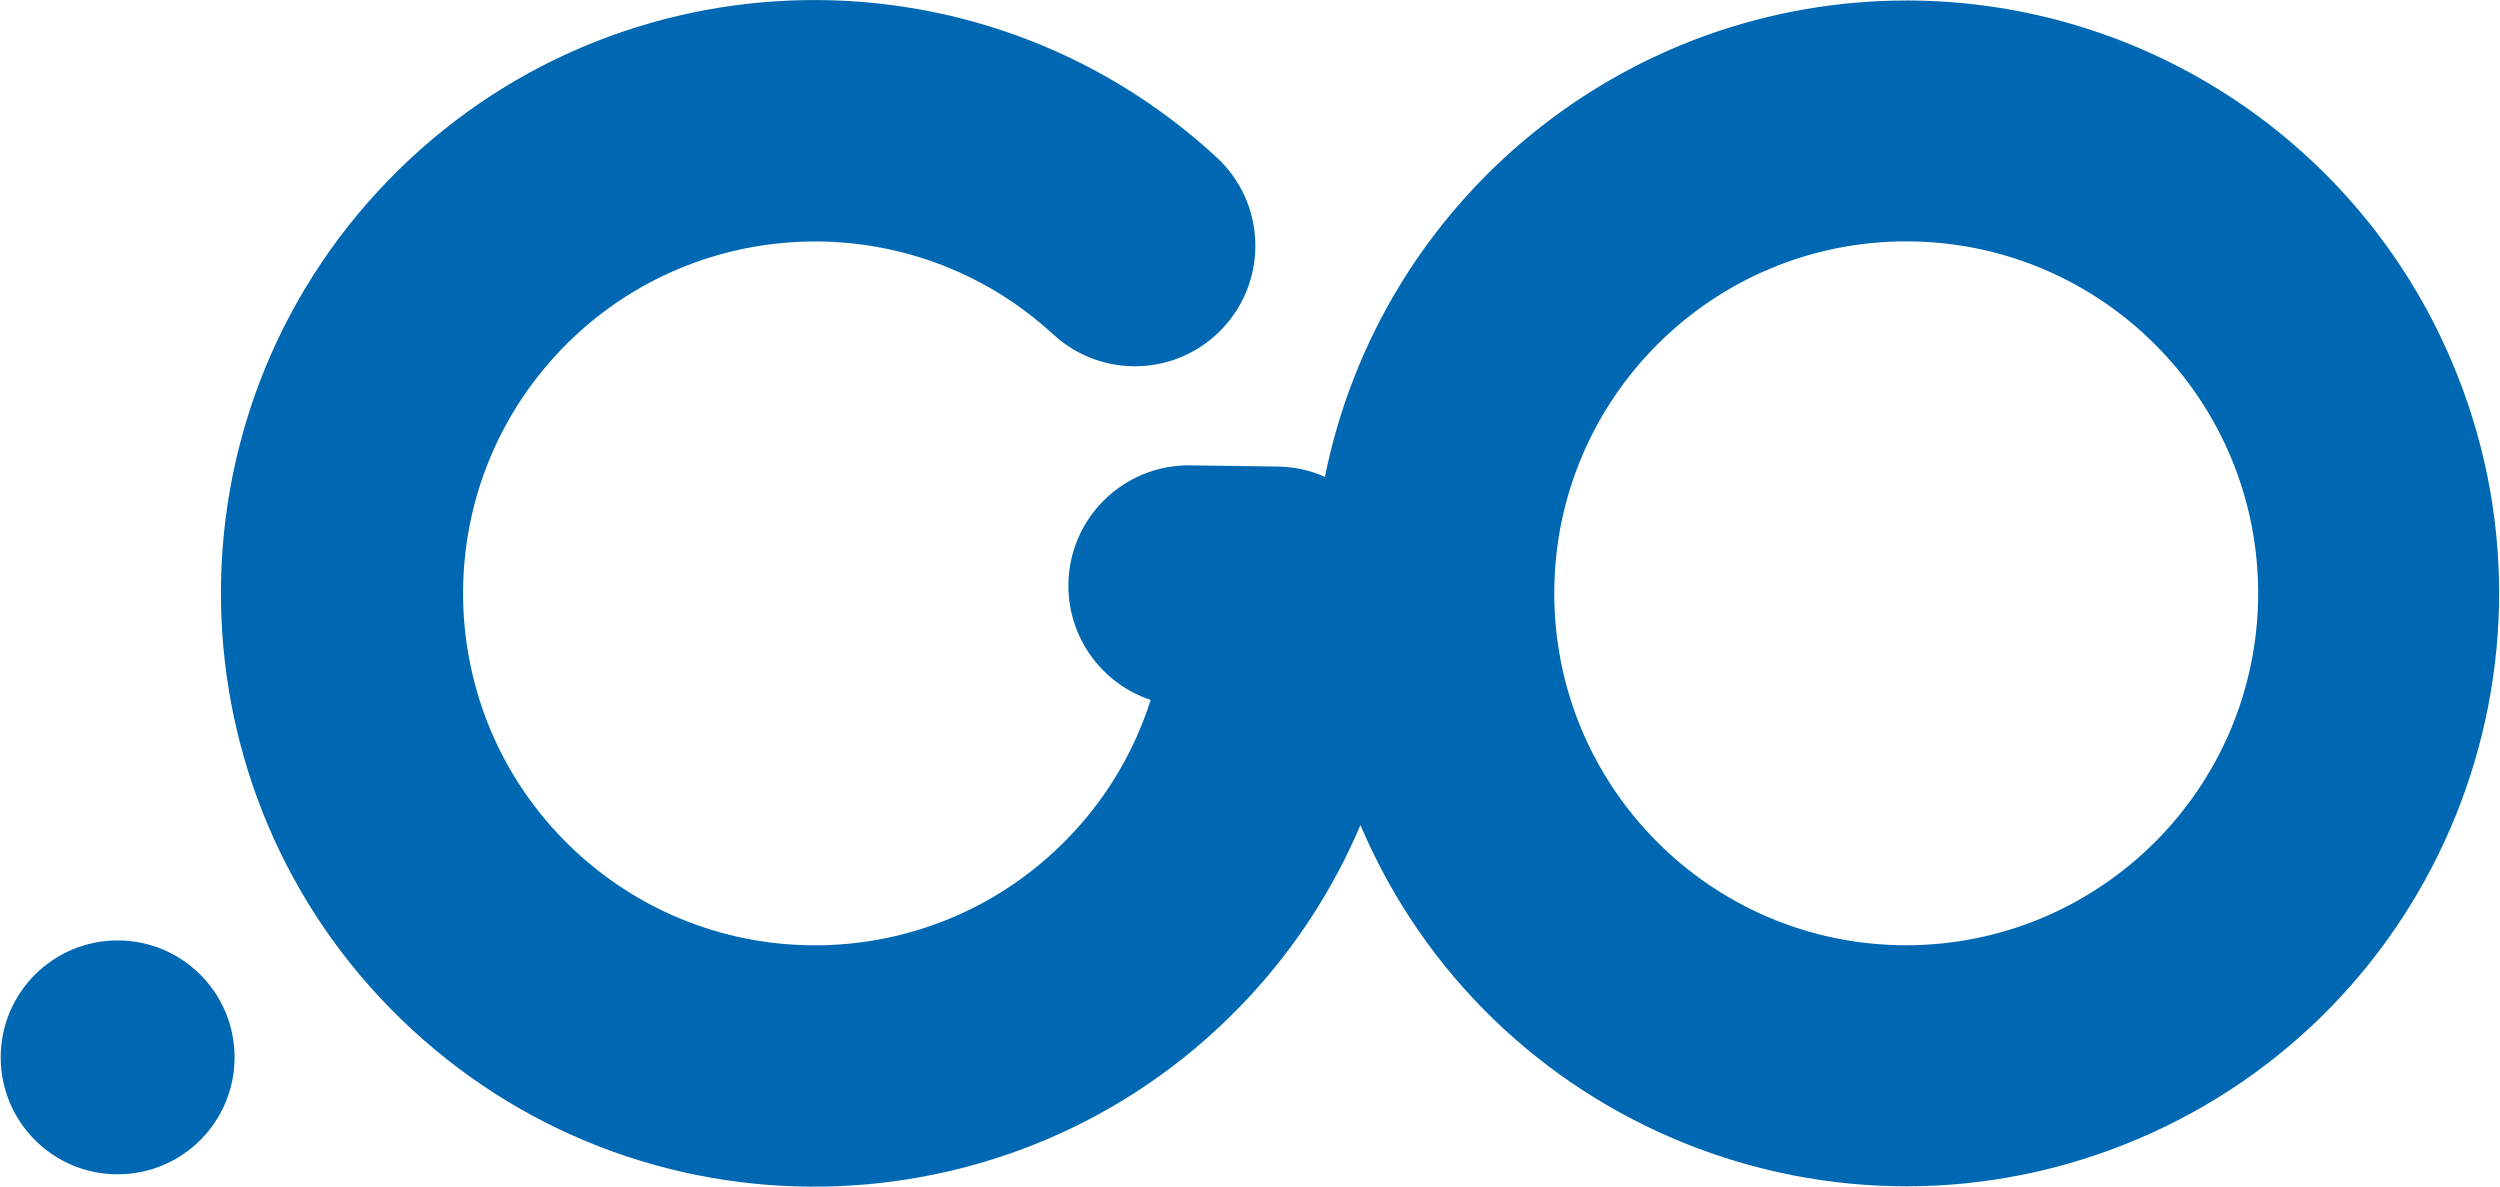
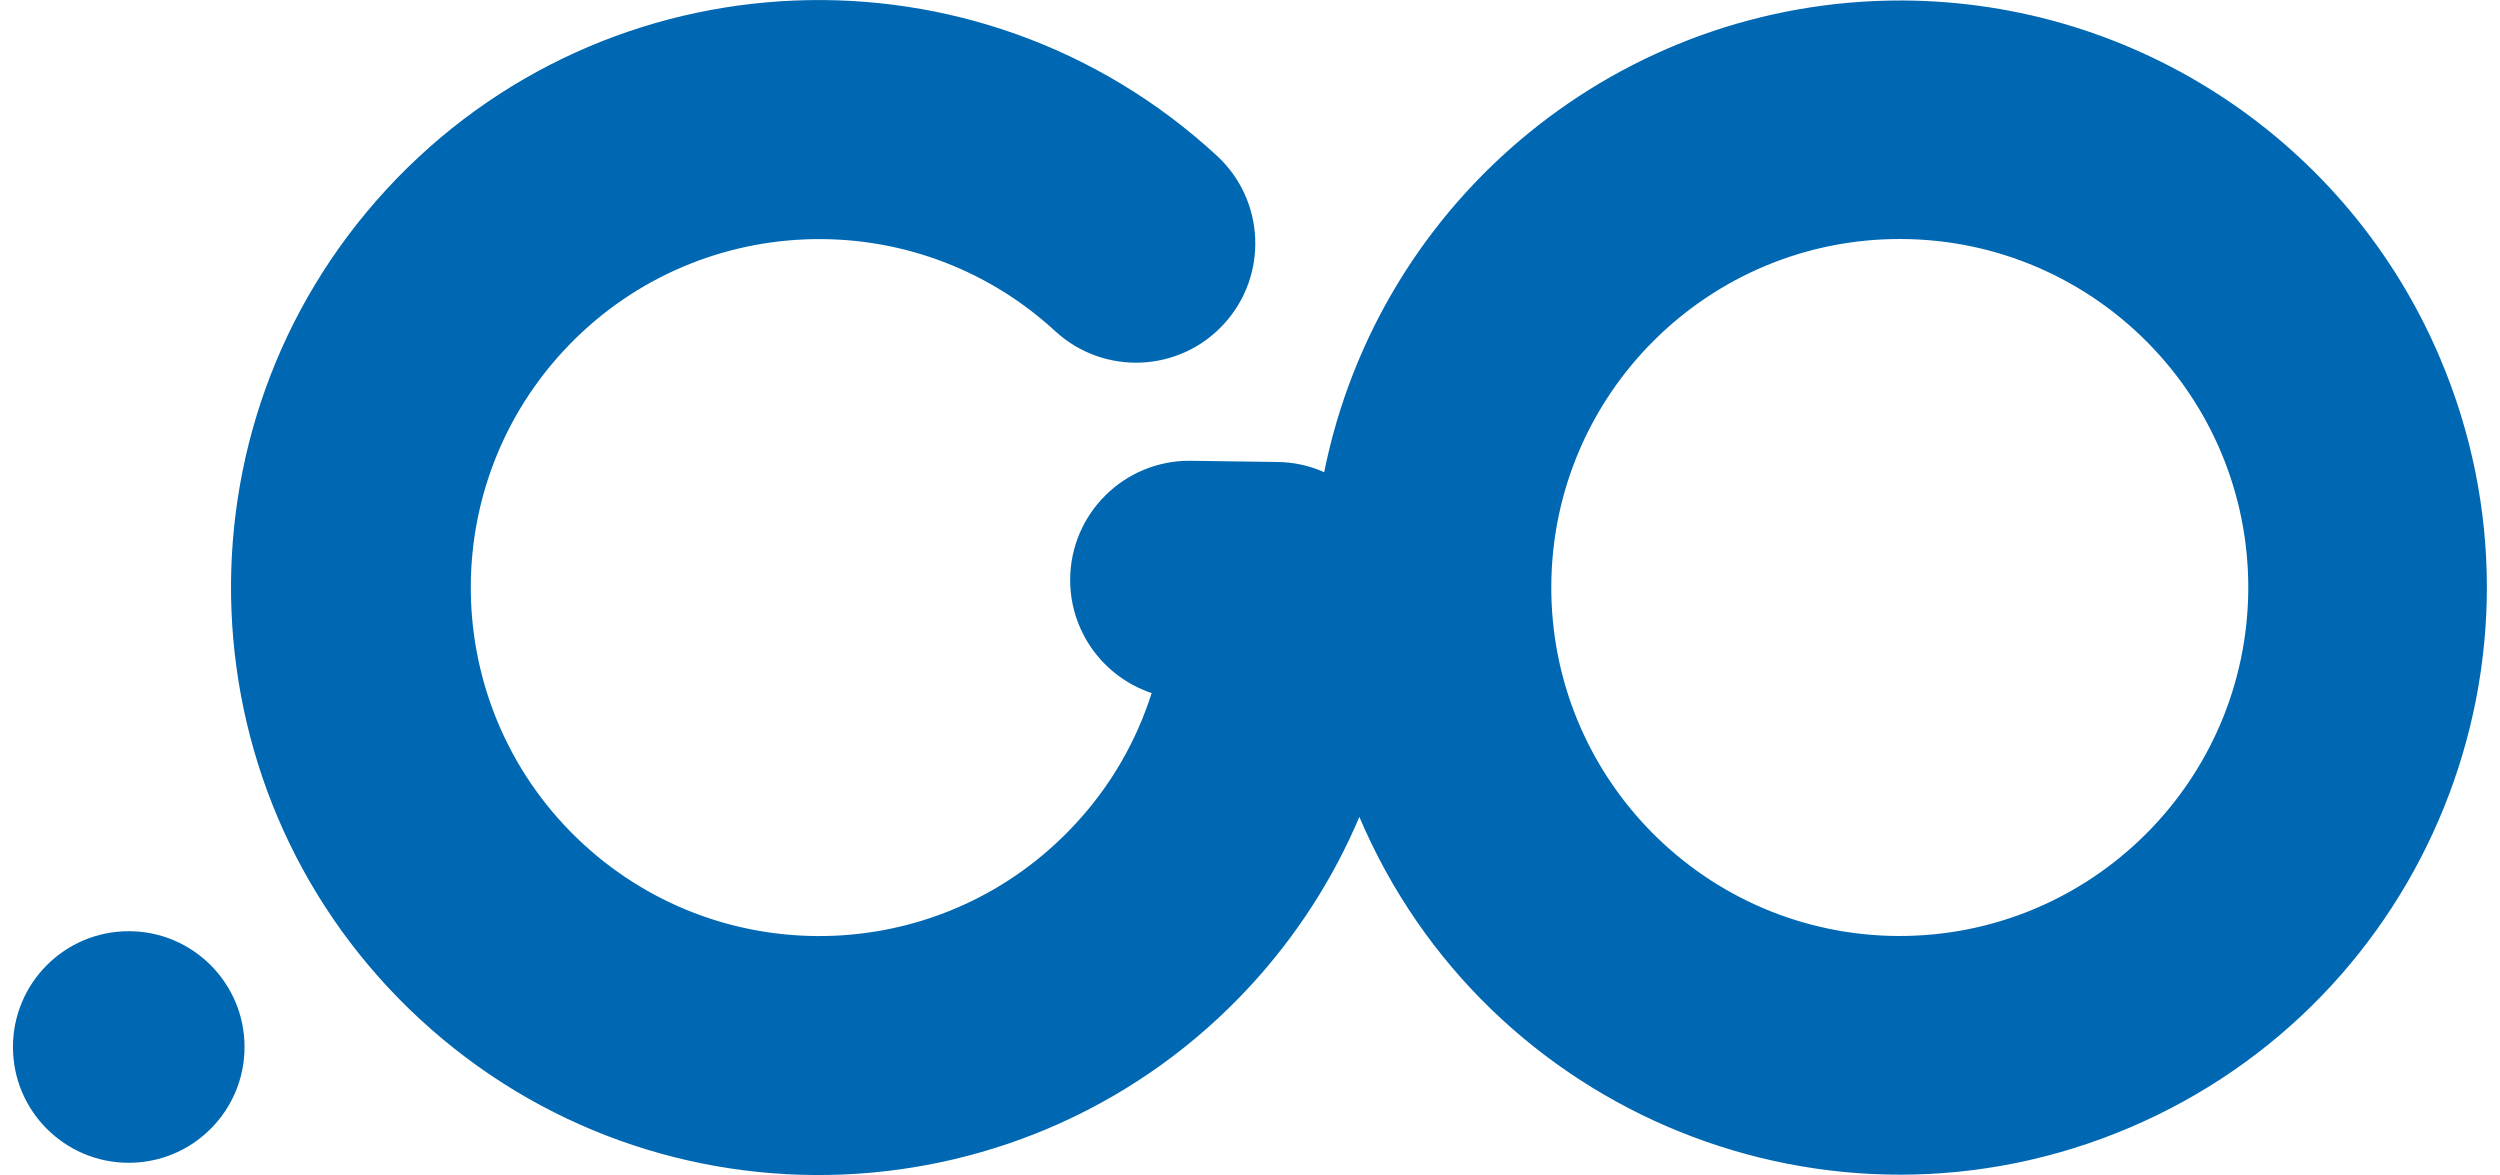
- <svg xmlns="http://www.w3.org/2000/svg" id="Layer_2" viewBox="0 0 310.03 147.24" width="217" height="103">
+ <svg xmlns="http://www.w3.org/2000/svg" id="Layer_2" viewBox="0 0 310.03 147.24" width="100" height="47">
  <g id="Layer_1-2">
    <g id="Layer_2-2">
      <g id="A2Go_logotip">
        <path d="M236.75.06c-35.16-.1-65.49,24.65-72.44,59.11-1.87-.84-3.89-1.27-5.94-1.28l-10.88-.15c-8.25-.04-14.97,6.62-15.01,14.87-.03,6.45,4.09,12.19,10.21,14.24-1.93,6.09-5.18,11.68-9.52,16.36h0c-16.34,17.74-43.96,18.88-61.71,2.55-17.74-16.34-18.88-43.96-2.55-61.71,16.34-17.74,43.96-18.88,61.7-2.55,6.08,5.59,15.53,5.2,21.12-.88,5.59-6.08,5.2-15.53-.88-21.12-29.89-27.56-76.47-25.67-104.03,4.22-27.56,29.89-25.67,76.47,4.22,104.03,29.89,27.56,76.47,25.67,104.03-4.22,5.73-6.22,10.35-13.37,13.65-21.16,15.88,37.39,59.06,54.84,96.46,38.96,37.39-15.88,54.84-59.06,38.96-96.46C292.66,17.8,266.16.18,236.75.06ZM236.25,117.29c-24.12-.11-43.58-19.74-43.48-43.86.11-24.12,19.74-43.58,43.86-43.48,24.12.11,43.58,19.74,43.48,43.86-.13,24.11-19.75,43.56-43.86,43.48Z" style="fill:#0068b2;" />
        <circle cx="14.51" cy="131.2" r="14.51" style="fill:#0068b2;" />
      </g>
    </g>
  </g>
</svg>
